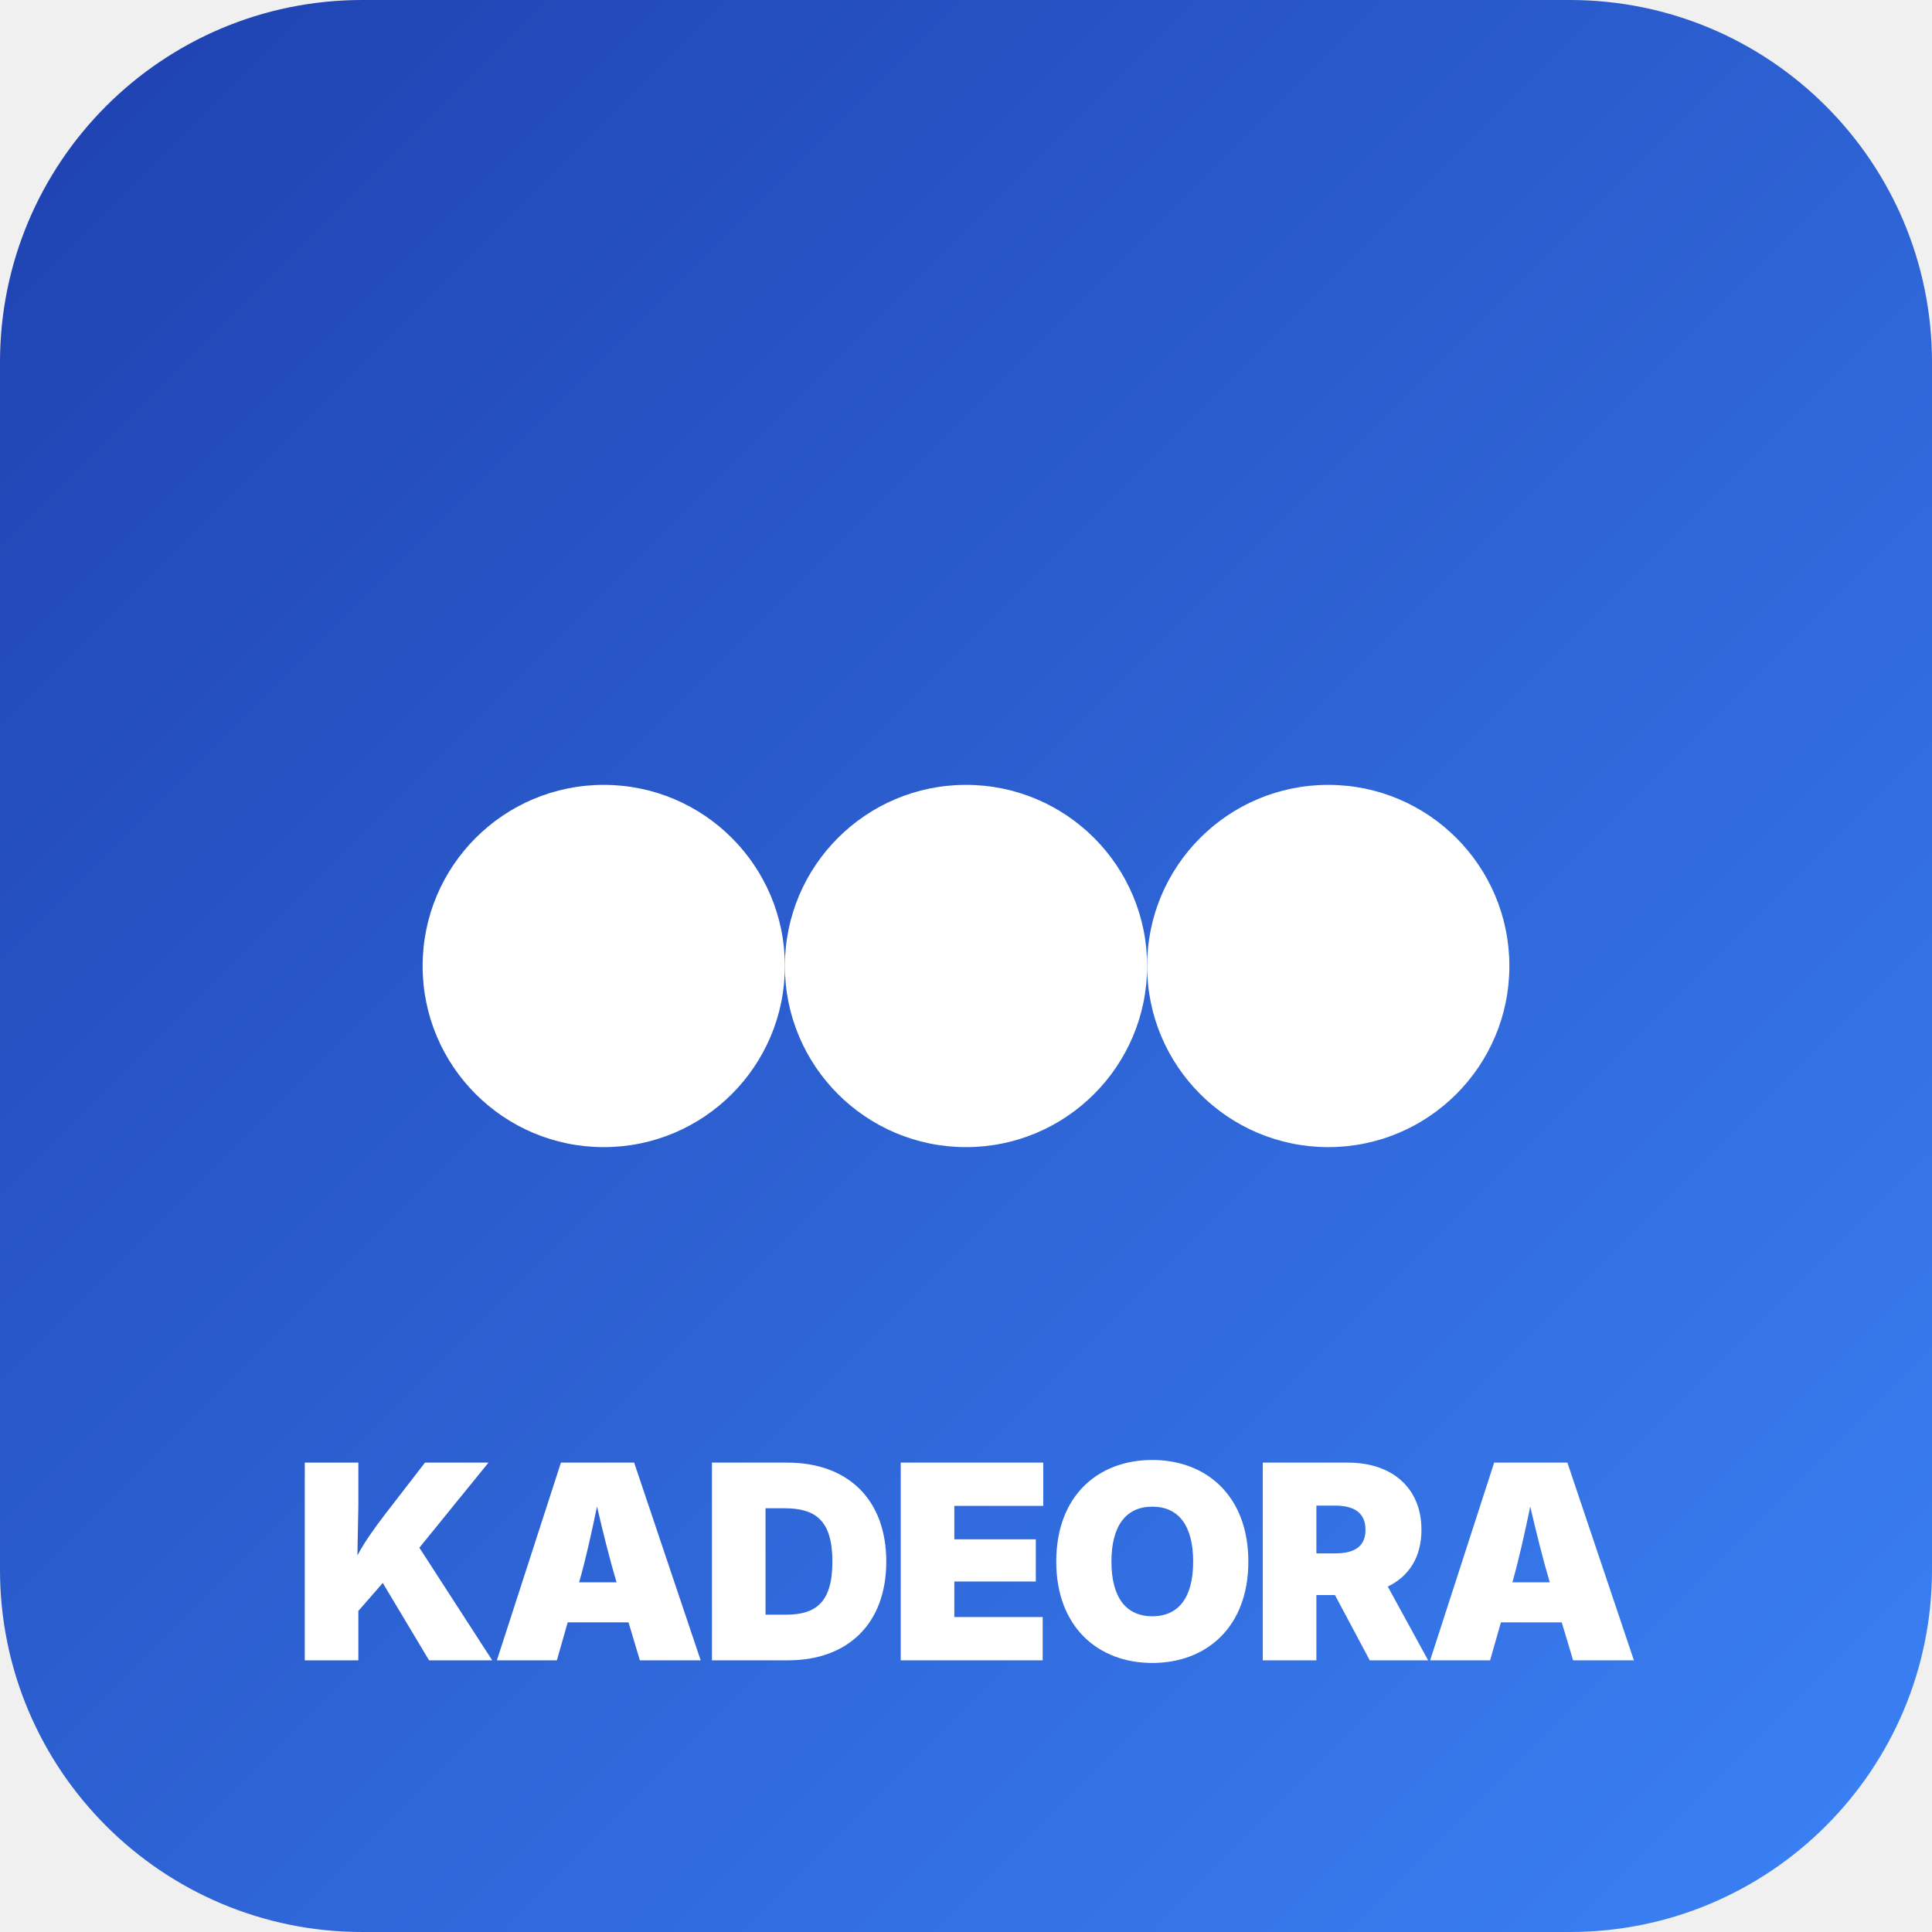
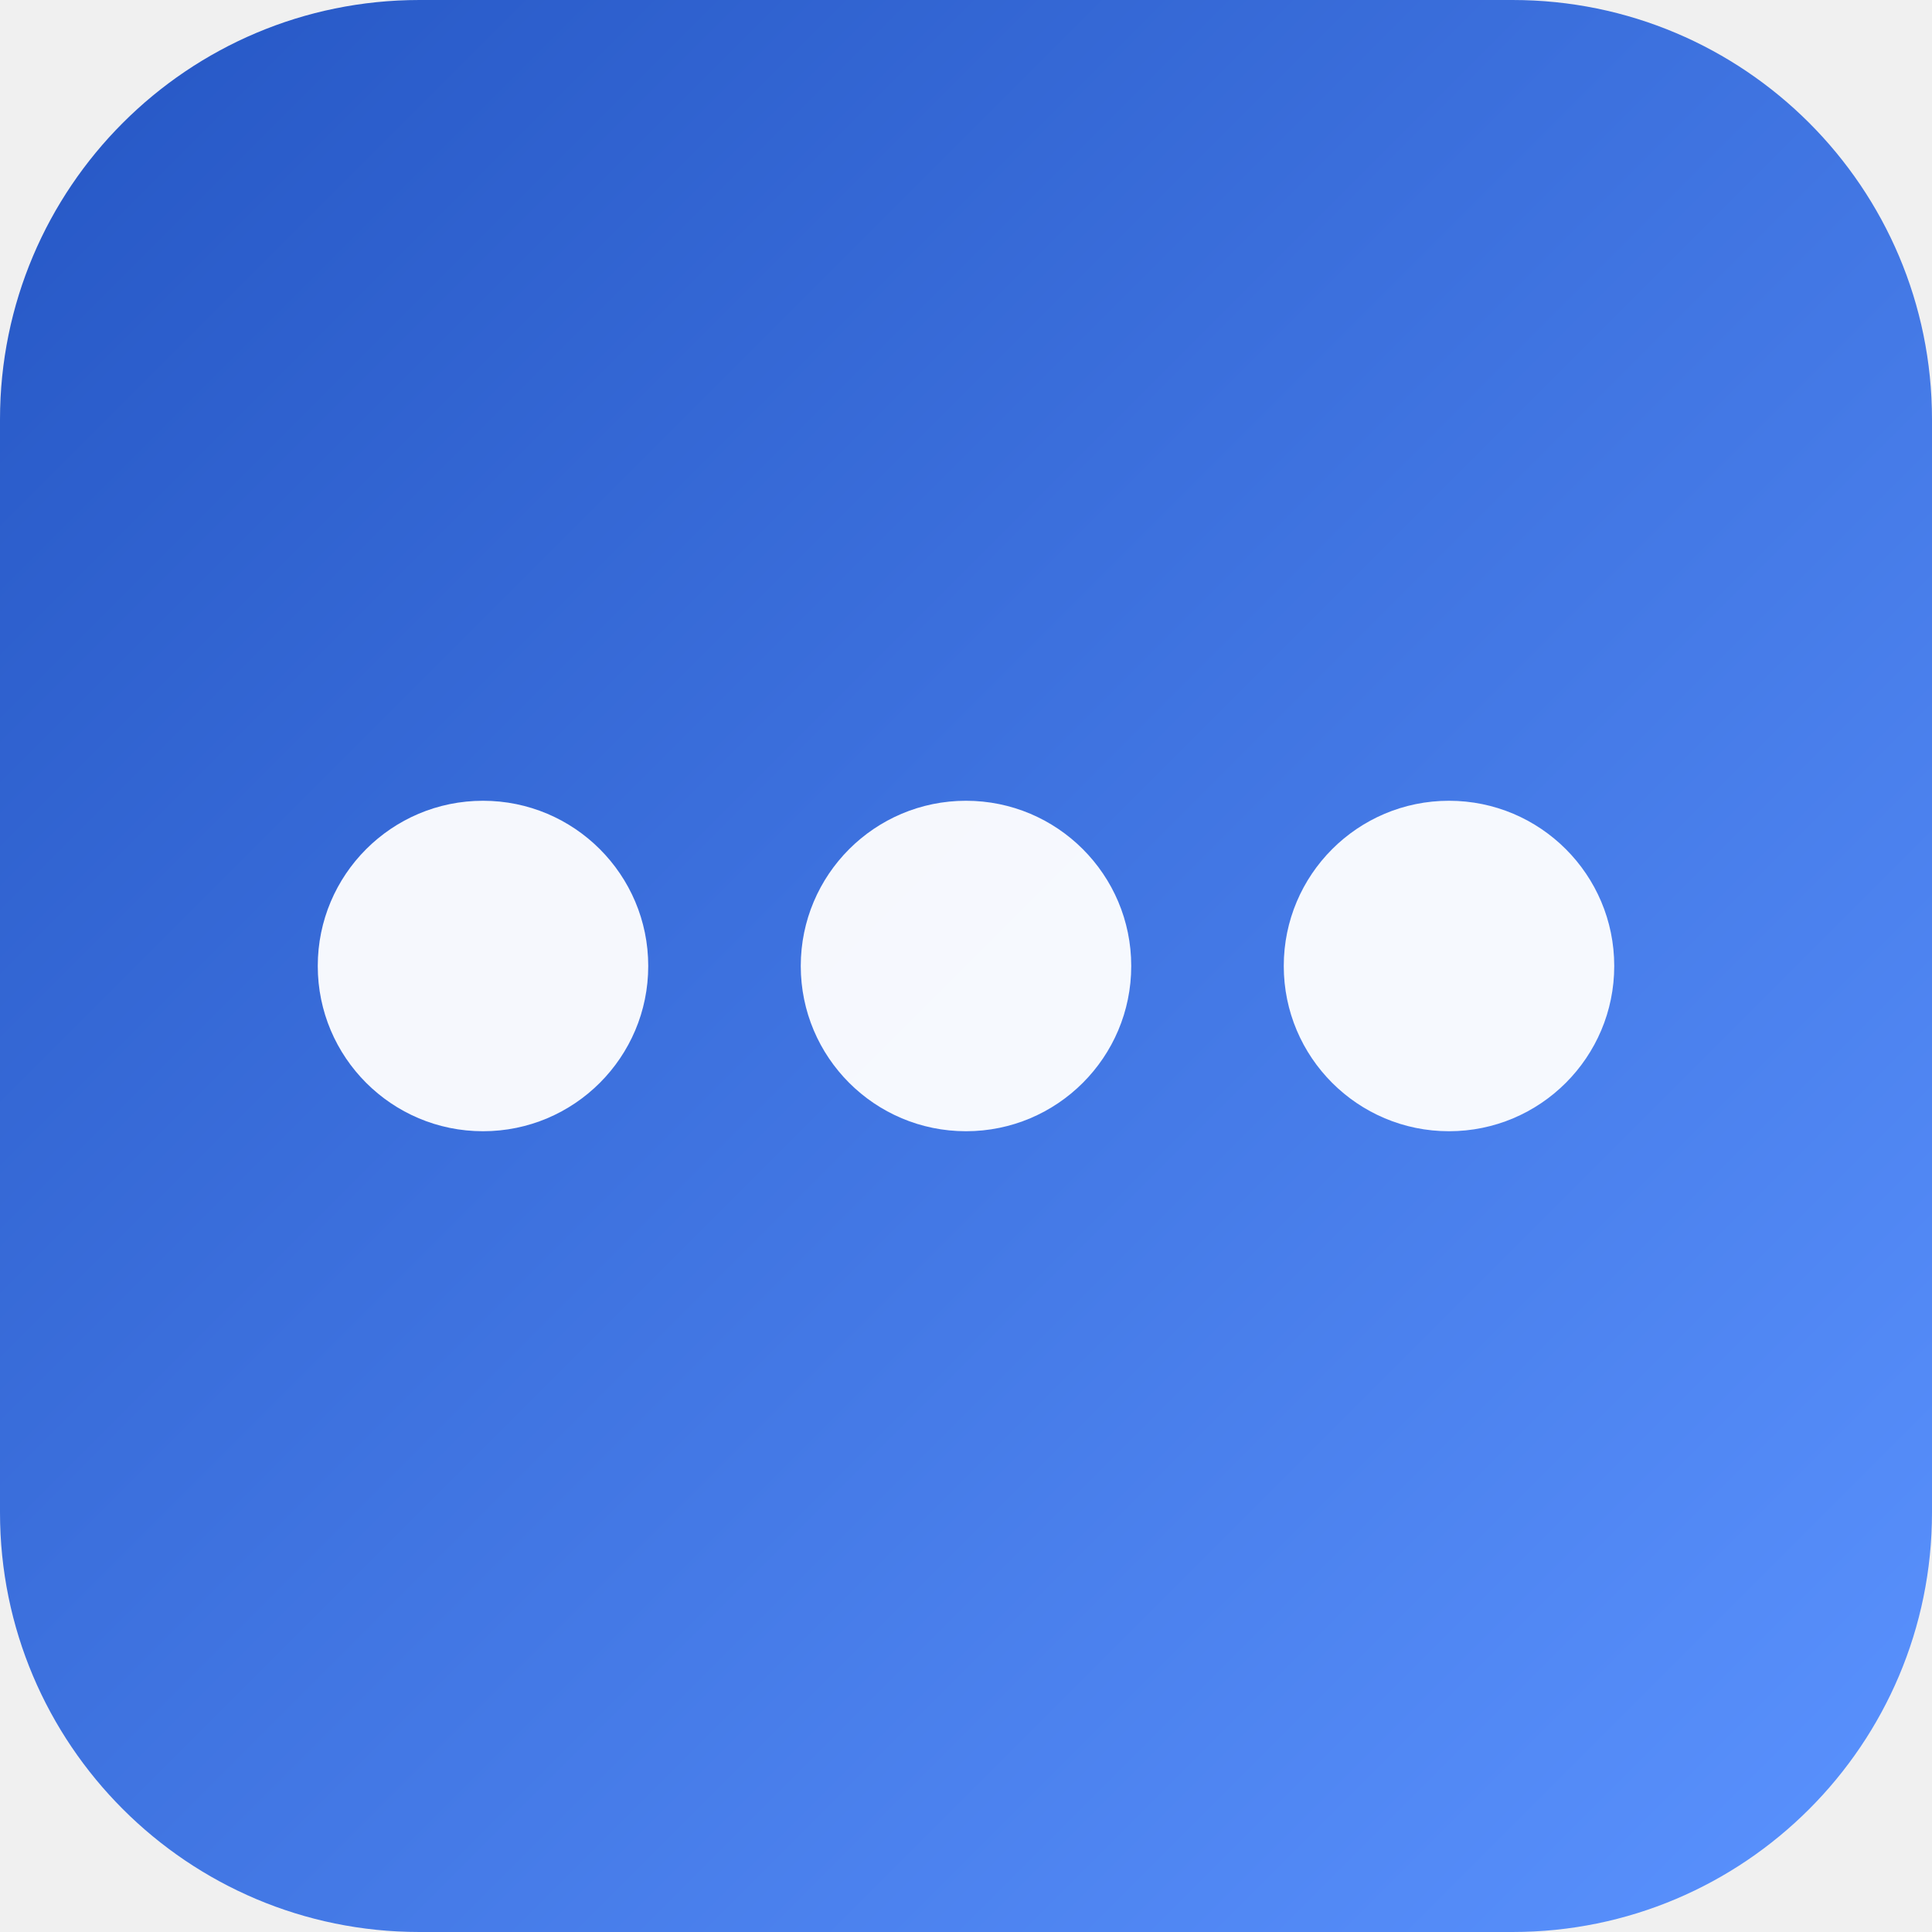
- <svg xmlns="http://www.w3.org/2000/svg" width="152" height="152" viewBox="0 0 512 512">
+ <svg xmlns="http://www.w3.org/2000/svg" width="152" height="152" viewBox="0 0 152 152">
  <defs>
-     <linearGradient id="ng" x1="0%" y1="0%" x2="100%" y2="100%">
-       <stop offset="0%" stop-color="#1E40AF" />
-       <stop offset="100%" stop-color="#3B82F6" />
+     <linearGradient id="g" x1="0%" y1="0%" x2="100%" y2="100%">
+       <stop offset="0%" stop-color="#2556C4" />
+       <stop offset="100%" stop-color="#5B93FF" />
    </linearGradient>
  </defs>
-   <rect width="512" height="512" rx="96" fill="url(#ng)" />
-   <circle cx="160" cy="256" r="48" fill="white" />
-   <circle cx="256" cy="256" r="48" fill="white" />
-   <circle cx="352" cy="256" r="48" fill="white" />
-   <text x="256" y="440" text-anchor="middle" font-family="-apple-system,sans-serif" font-size="72" font-weight="900" fill="white" letter-spacing="-2">KADEORA</text>
+   <rect width="152" height="152" rx="33" fill="url(#g)" />
+   <circle cx="38" cy="76" r="13" fill="white" opacity="0.95" />
+   <circle cx="76" cy="76" r="13" fill="white" opacity="0.95" />
+   <circle cx="114" cy="76" r="13" fill="white" opacity="0.95" />
</svg>
